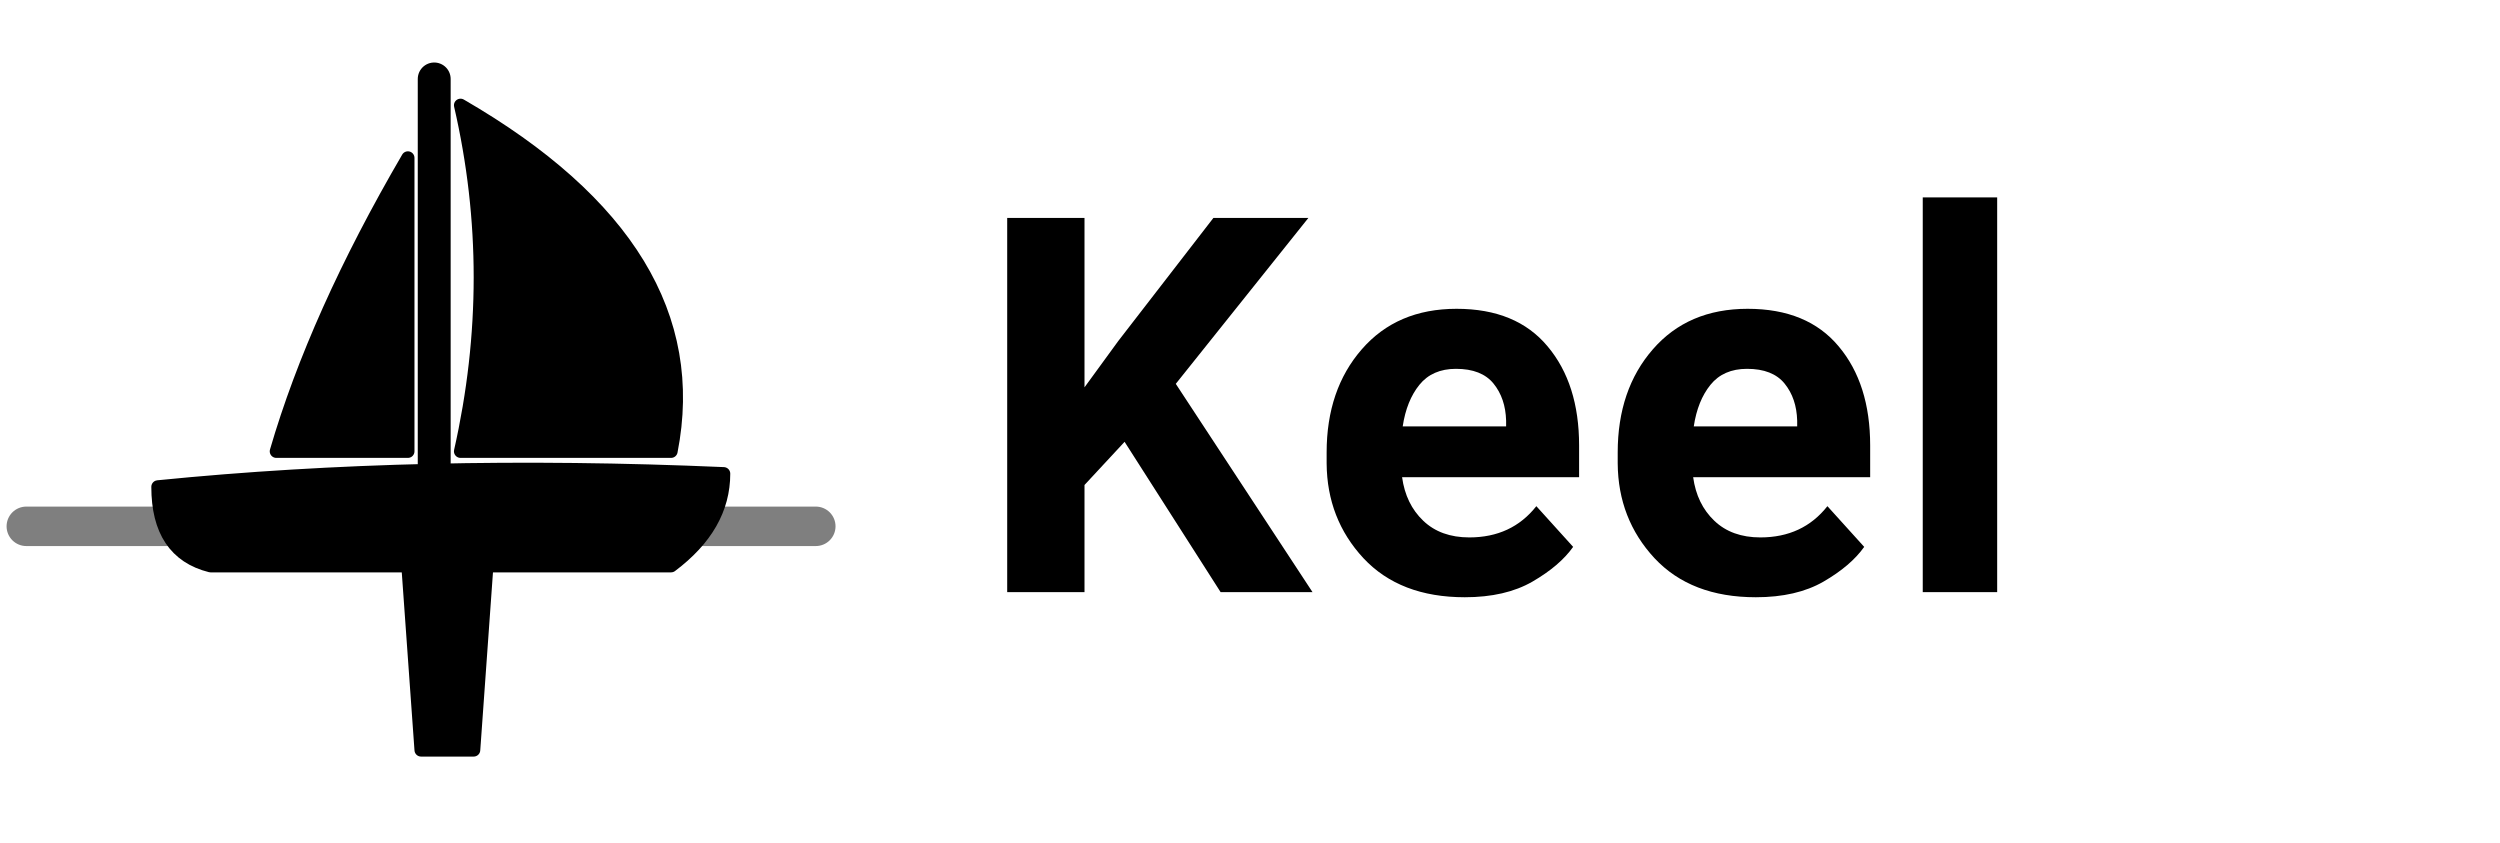
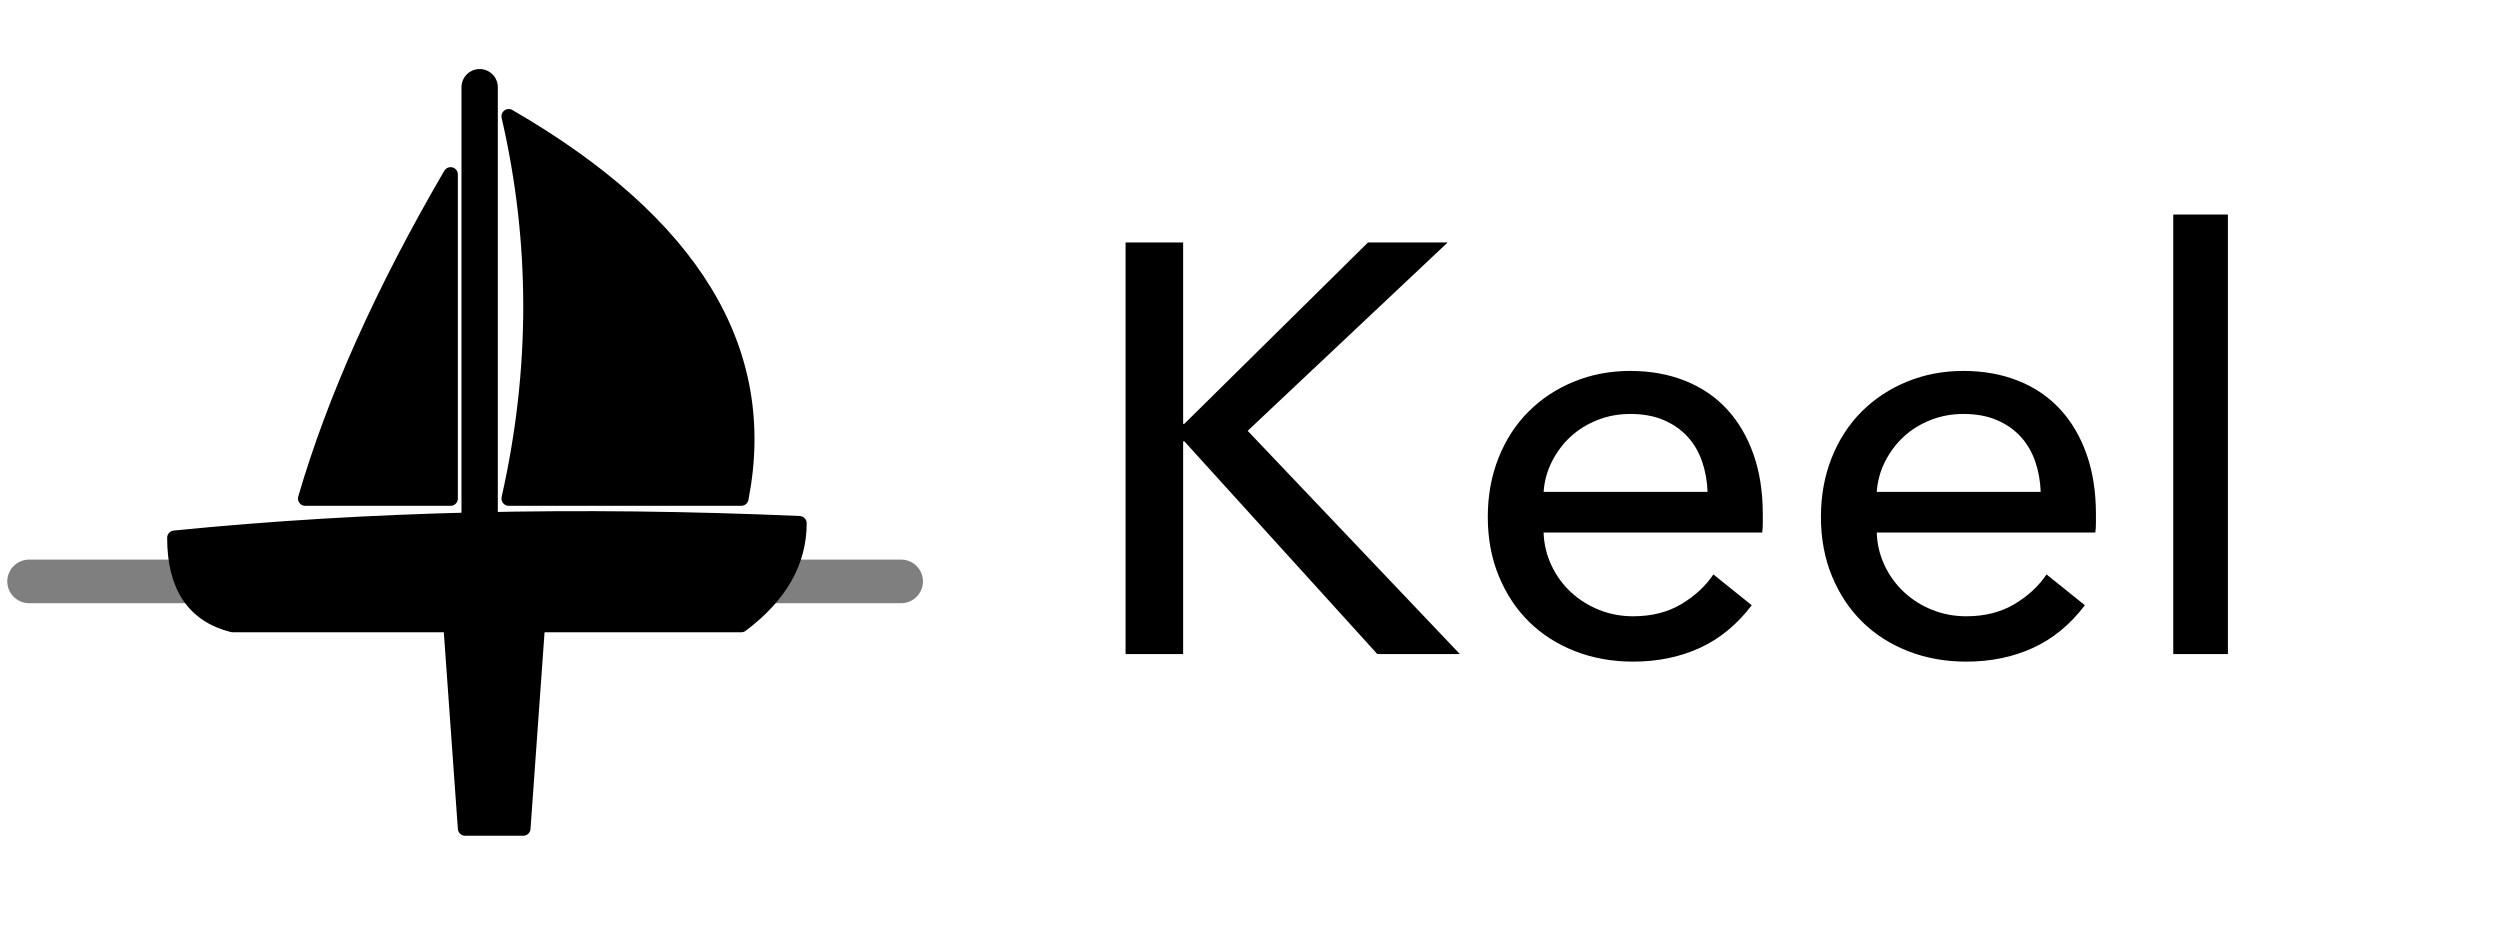
- <svg xmlns="http://www.w3.org/2000/svg" viewBox="0 0 190 64" role="img" aria-label="Keel">
+ <svg xmlns="http://www.w3.org/2000/svg" viewBox="0 0 172 64" role="img" aria-label="Keel">
  <g fill="currentColor" stroke="currentColor" stroke-linecap="round" stroke-linejoin="round">
    <line x1="2" y1="40" x2="62" y2="40" stroke-width="3" fill="none" opacity="0.5" />
    <path d="M31 43 L32 57 L36 57 L37 43 Z" />
    <path d="M12 37 Q32 35 55 36 Q55 40 51 43 L16 43 Q12 42 12 37 Z" />
    <line x1="33" y1="6" x2="33" y2="38" stroke-width="2.5" fill="none" />
    <path d="M35 8 Q54 19 51 34.3 L35 34.3 Q38 21 35 8 Z" />
    <path d="M31 12 Q24 24 21 34.3 L31 34.3 Z" />
  </g>
-   <text x="74" y="45" font-family="system-ui, -apple-system, 'Segoe UI', Roboto, Helvetica, Arial, sans-serif" font-size="40" font-weight="600" letter-spacing="0.5" fill="currentColor">Keel</text>
+   <g fill="currentColor" transform="translate(74,45) scale(0.04,-0.04)">
+     <path d="M185 396H187L503 708H640L296 384L661 0H519L187 366H185V0H86V708H185ZM1087 279Q1086 307 1077.5 331.5Q1069 356 1052.5 374.0Q1036 392 1011.5 402.5Q987 413 954 413Q924 413 897.5 402.5Q871 392 851.5 374.0Q832 356 819.5 331.5Q807 307 805 279ZM1182 241Q1182 233 1182.0 225.0Q1182 217 1181 209H805Q806 179 818.5 152.5Q831 126 852.0 106.5Q873 87 900.5 76.0Q928 65 959 65Q1007 65 1042.0 86.0Q1077 107 1097 137L1163 84Q1125 34 1073.5 10.5Q1022 -13 959 -13Q905 -13 859.0 5.0Q813 23 780.0 55.5Q747 88 728.0 134.0Q709 180 709 236Q709 291 727.5 337.5Q746 384 779.0 417.0Q812 450 857.0 468.5Q902 487 954 487Q1006 487 1048.5 470.0Q1091 453 1120.5 421.0Q1150 389 1166.0 343.5Q1182 298 1182 241ZM1660 279Q1659 307 1650.5 331.5Q1642 356 1625.5 374.0Q1609 392 1584.5 402.5Q1560 413 1527 413Q1497 413 1470.5 402.5Q1444 392 1424.5 374.0Q1405 356 1392.5 331.5Q1380 307 1378 279ZM1755 241Q1755 233 1755.0 225.0Q1755 217 1754 209H1378Q1379 179 1391.5 152.5Q1404 126 1425.0 106.5Q1446 87 1473.5 76.0Q1501 65 1532 65Q1580 65 1615.0 86.0Q1650 107 1670 137L1736 84Q1698 34 1646.5 10.5Q1595 -13 1532 -13Q1478 -13 1432.0 5.0Q1386 23 1353.0 55.5Q1320 88 1301.0 134.0Q1282 180 1282 236Q1282 291 1300.5 337.5Q1319 384 1352.0 417.0Q1385 450 1430.0 468.5Q1475 487 1527 487Q1579 487 1621.5 470.0Q1664 453 1693.5 421.0Q1723 389 1739.0 343.5Q1755 298 1755 241ZM1982 0H1888V756H1982Z" />
+   </g>
</svg>
